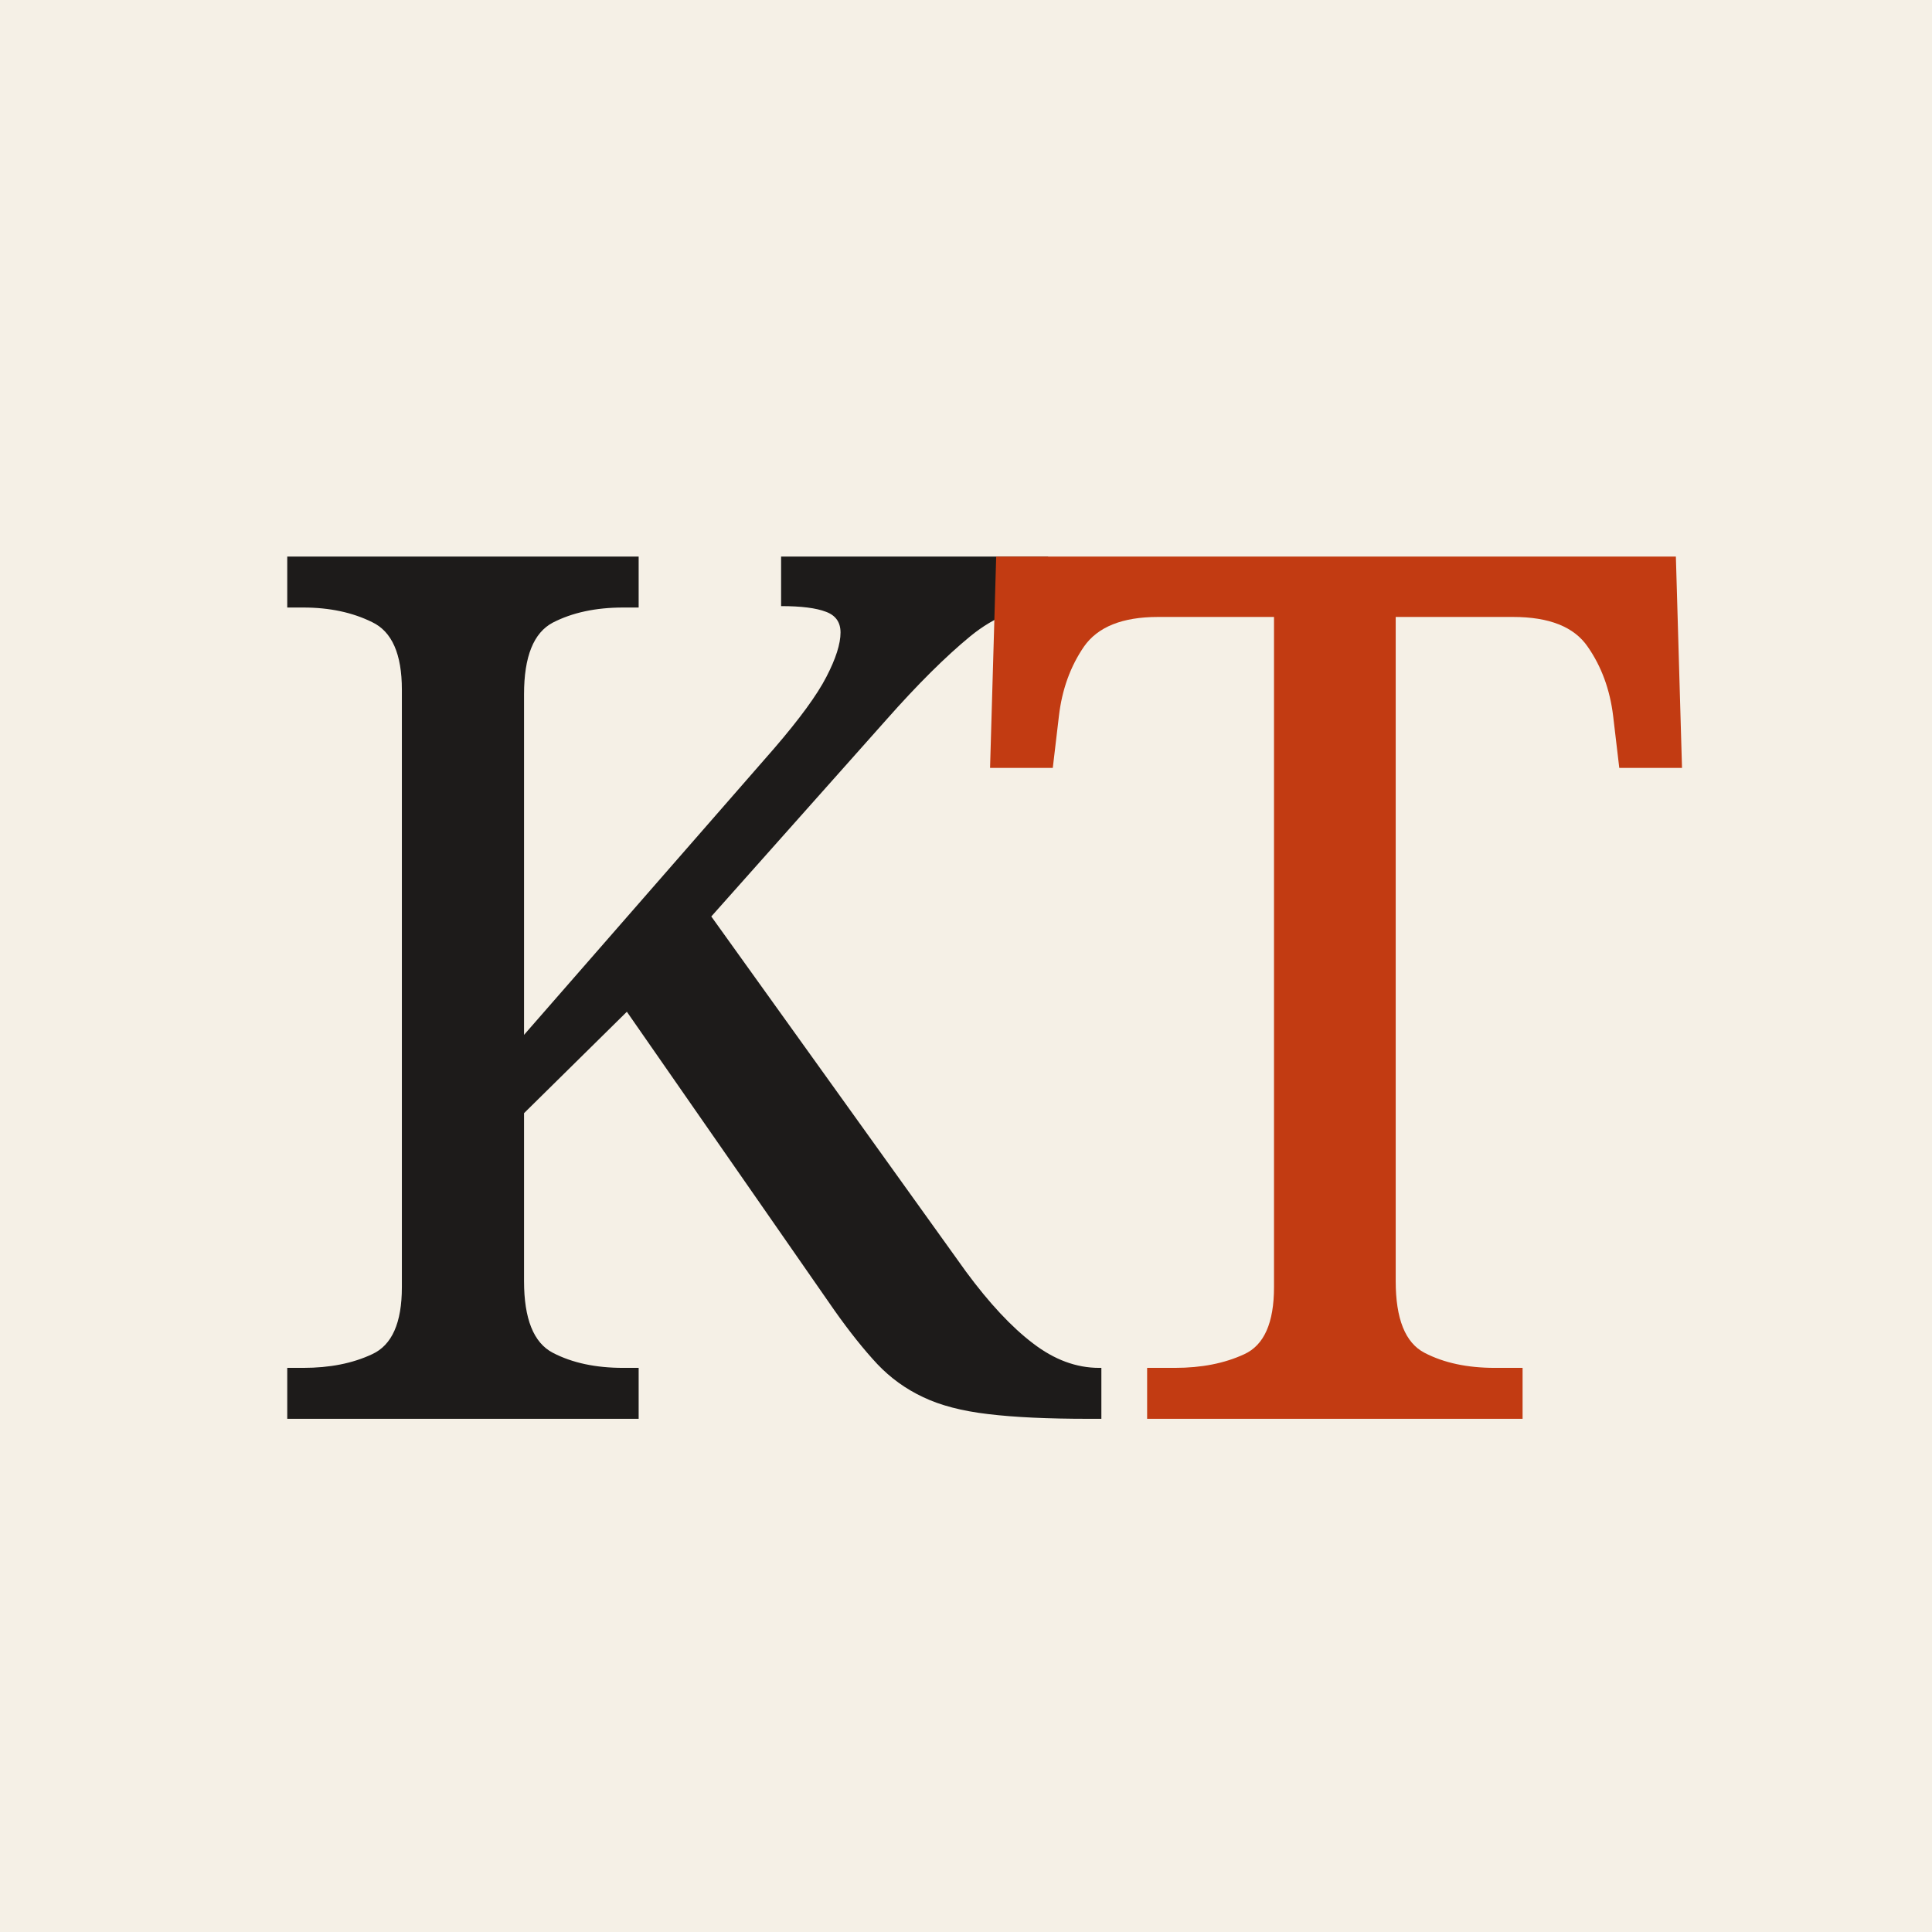
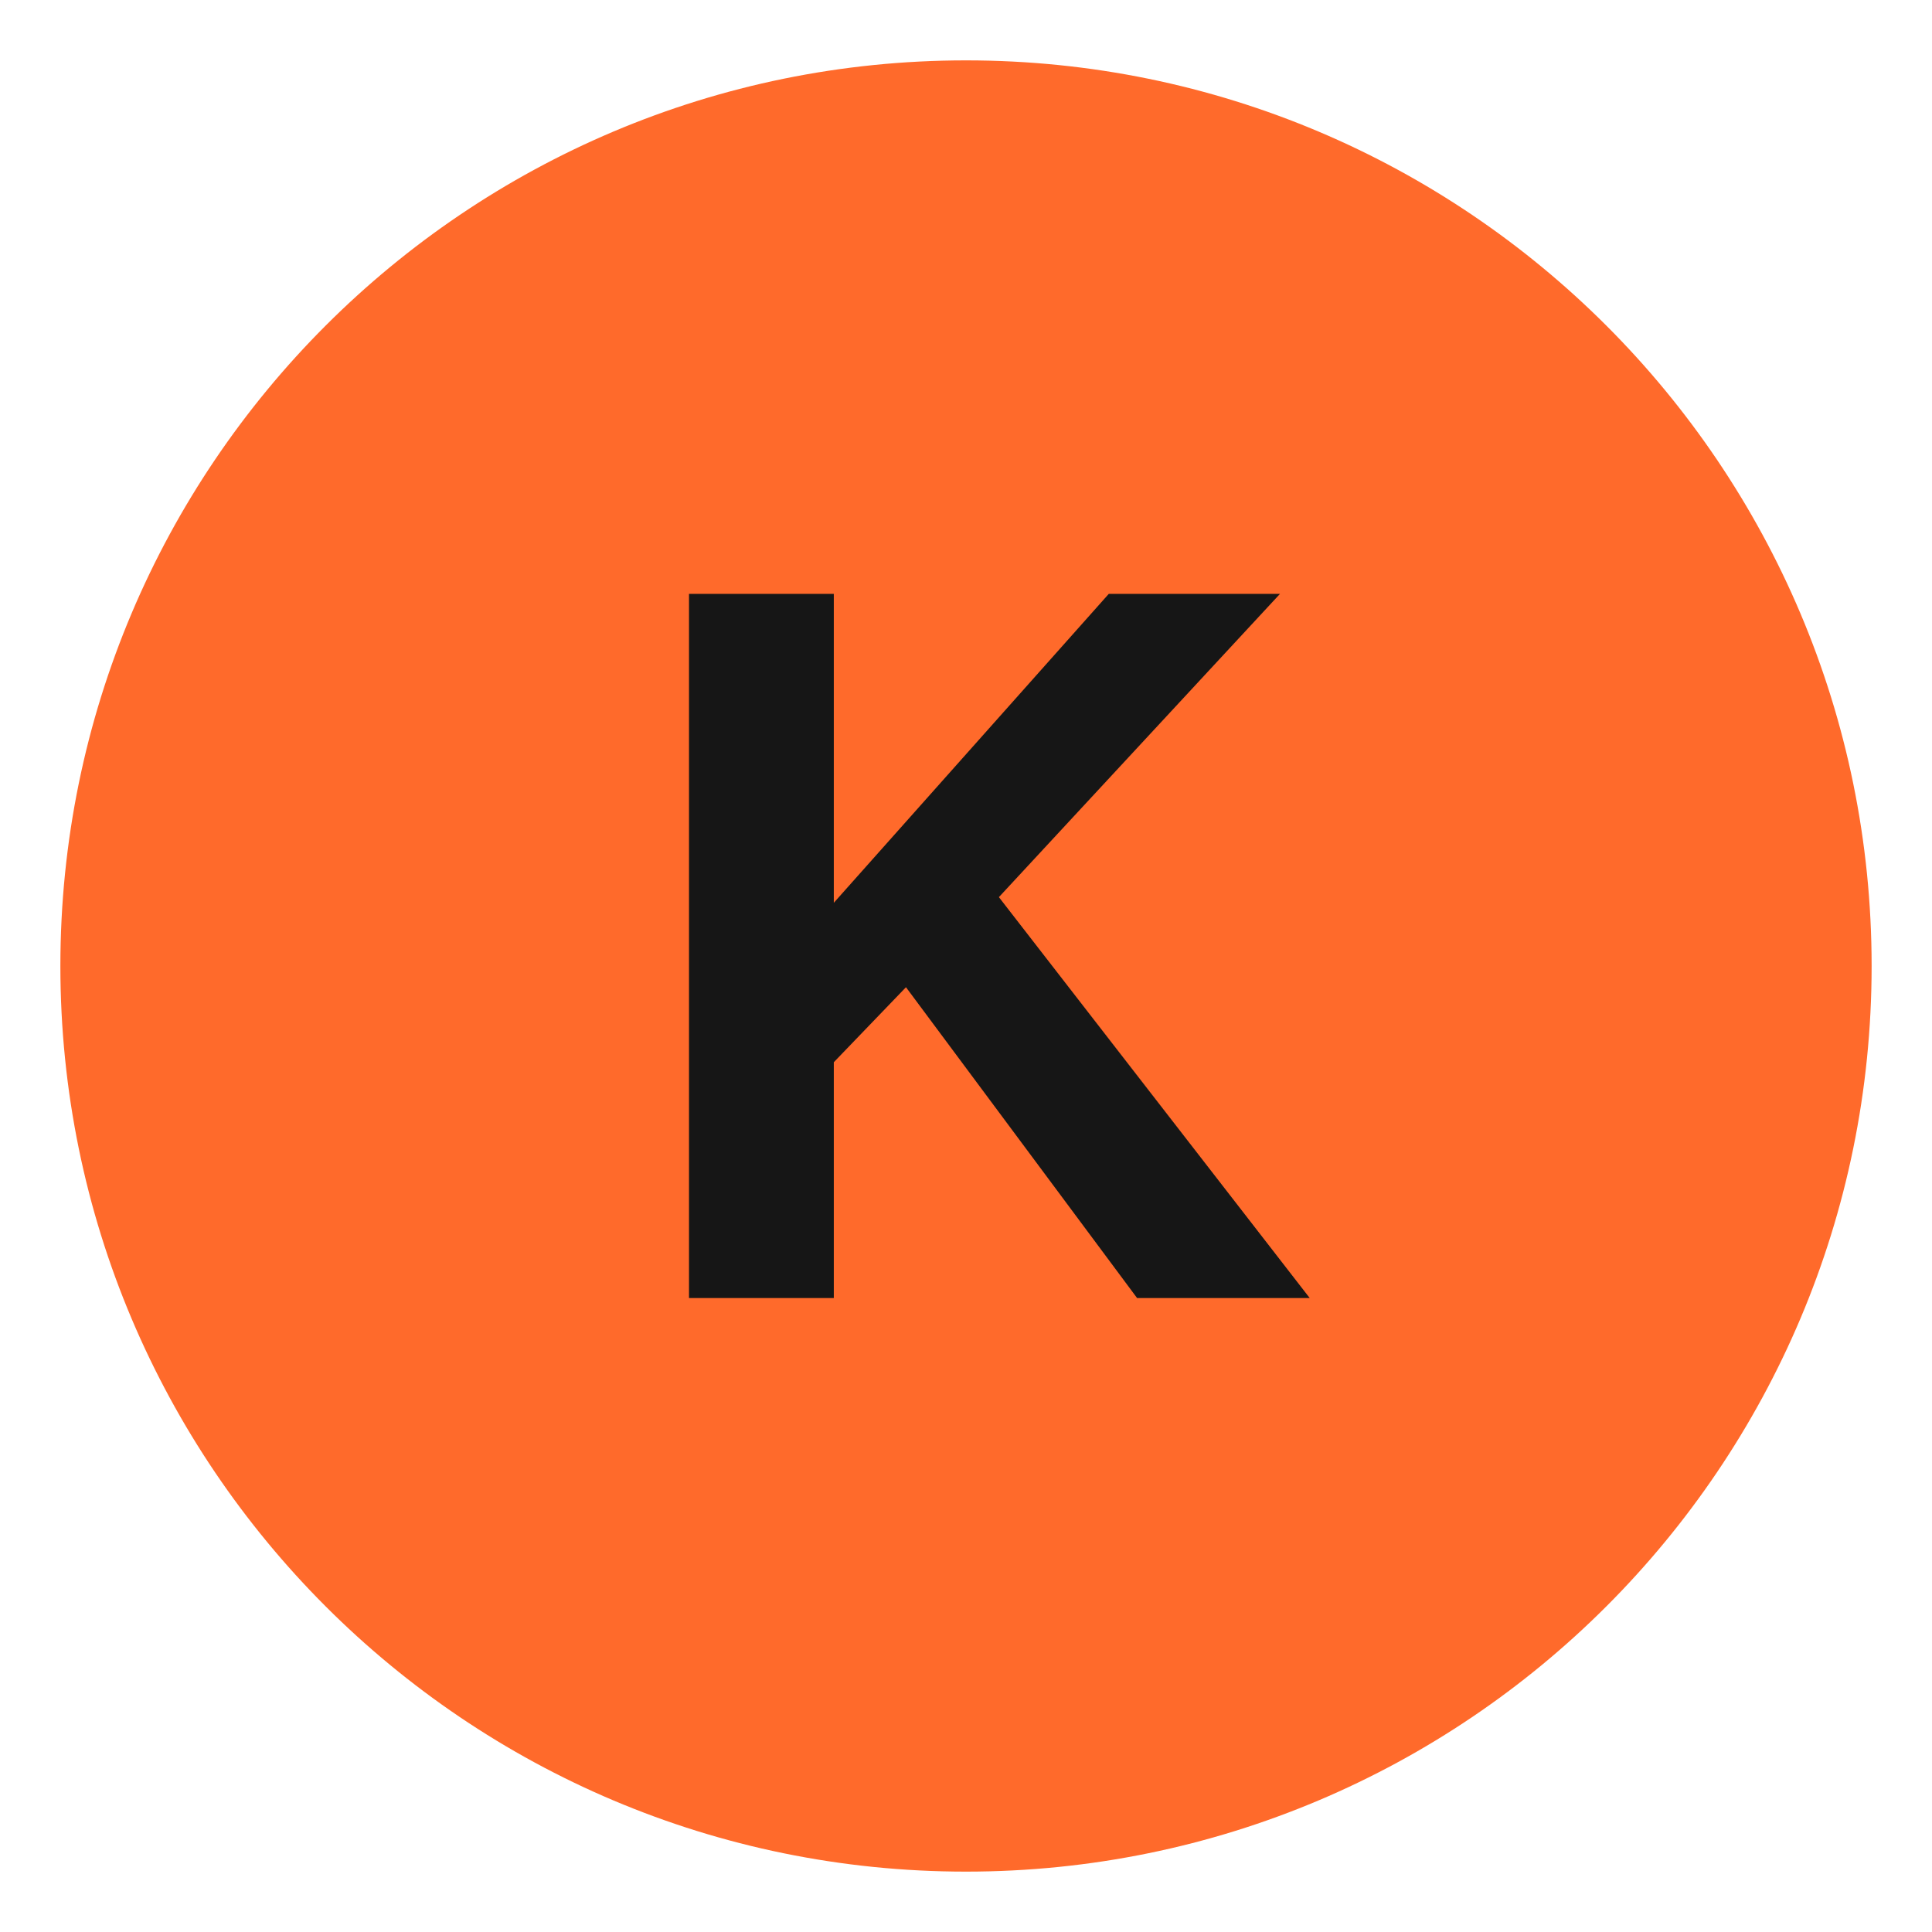
<svg xmlns="http://www.w3.org/2000/svg" viewBox="0 0 64 64">
-   <rect width="64" height="64" fill="#f5f0e6" />
-   <text x="8" y="47" font-family="Georgia,serif" font-size="40" fill="#1d1b1a">K</text>
-   <text x="32" y="47" font-family="Georgia,serif" font-size="40" fill="#c23b12">T</text>
+   <circle cx="32" cy="32" r="30" fill="#ff6a2b" />
+   <text x="32" y="43" text-anchor="middle" font-family="Helvetica,Arial,sans-serif" font-weight="700" font-size="32" fill="#161616">K</text>
</svg>
